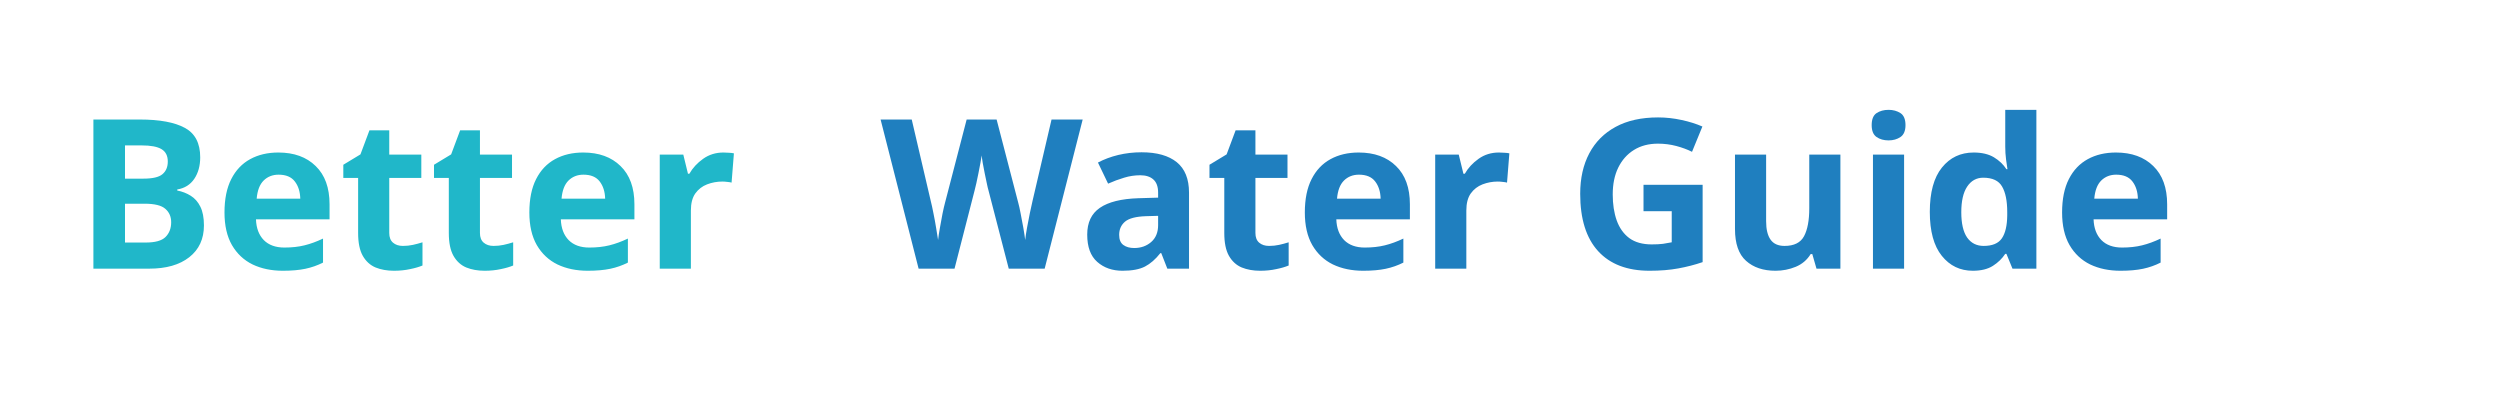
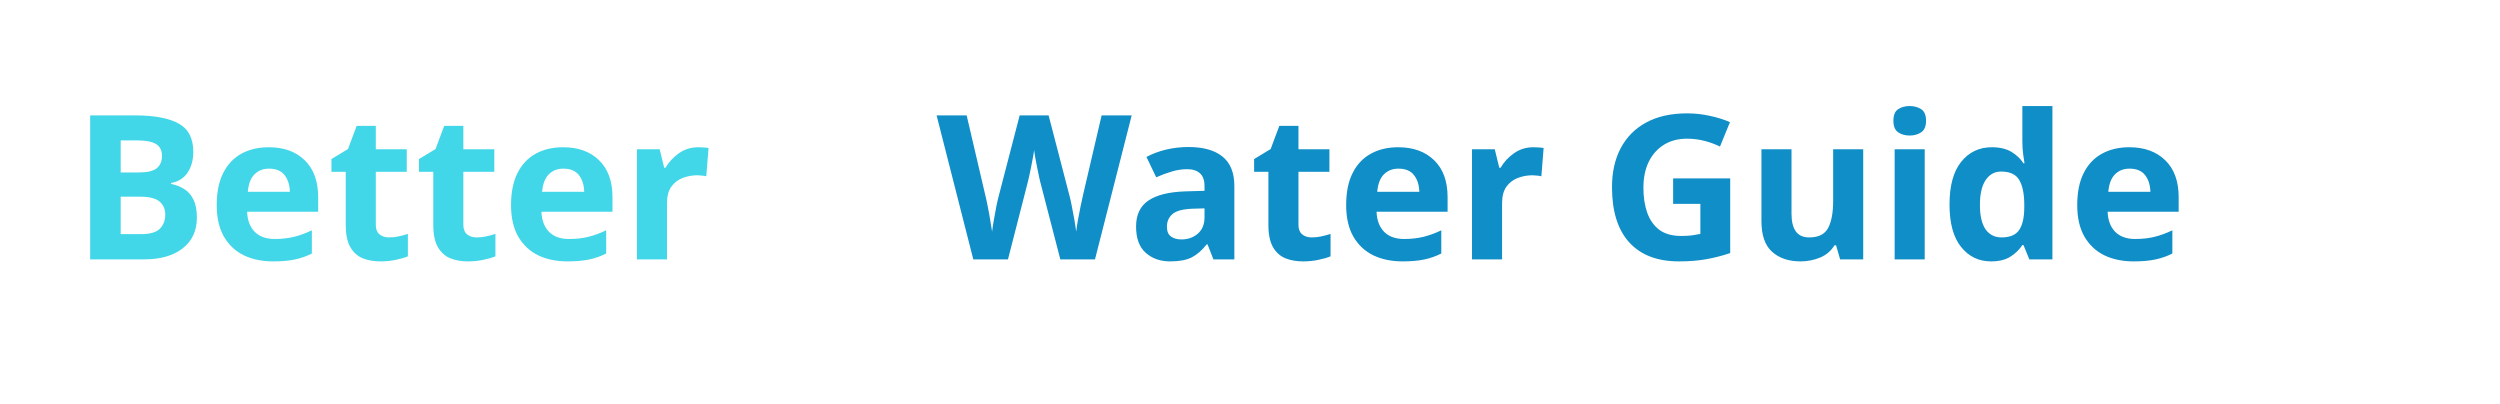
- <svg xmlns="http://www.w3.org/2000/svg" viewBox="0 0 335 56" role="img" aria-label="Better Water Guide">
+ <svg xmlns="http://www.w3.org/2000/svg" viewBox="0 0 347 56" role="img" aria-label="Better Water Guide">
  <style>
-     .logo-first { font-family: 'Manrope', system-ui, sans-serif; font-size: 28px; font-weight: 700; fill: #20b7c9; }
-     .logo-rest { font-family: 'Manrope', system-ui, sans-serif; font-size: 28px; font-weight: 700; fill: #1f7fbf; }
+     .logo-first { font-family: 'Manrope', system-ui, sans-serif; font-size: 28px; font-weight: 700; fill: #41d6e8; }
+     .logo-rest { font-family: 'Manrope', system-ui, sans-serif; font-size: 28px; font-weight: 700; fill: #0f8ec7; }
  </style>
  <text x="10" y="36" class="logo-first">Better</text>
-   <text x="118" y="36" class="logo-rest">Water Guide</text>
+   <text x="130" y="36" class="logo-rest">Water Guide</text>
</svg>
